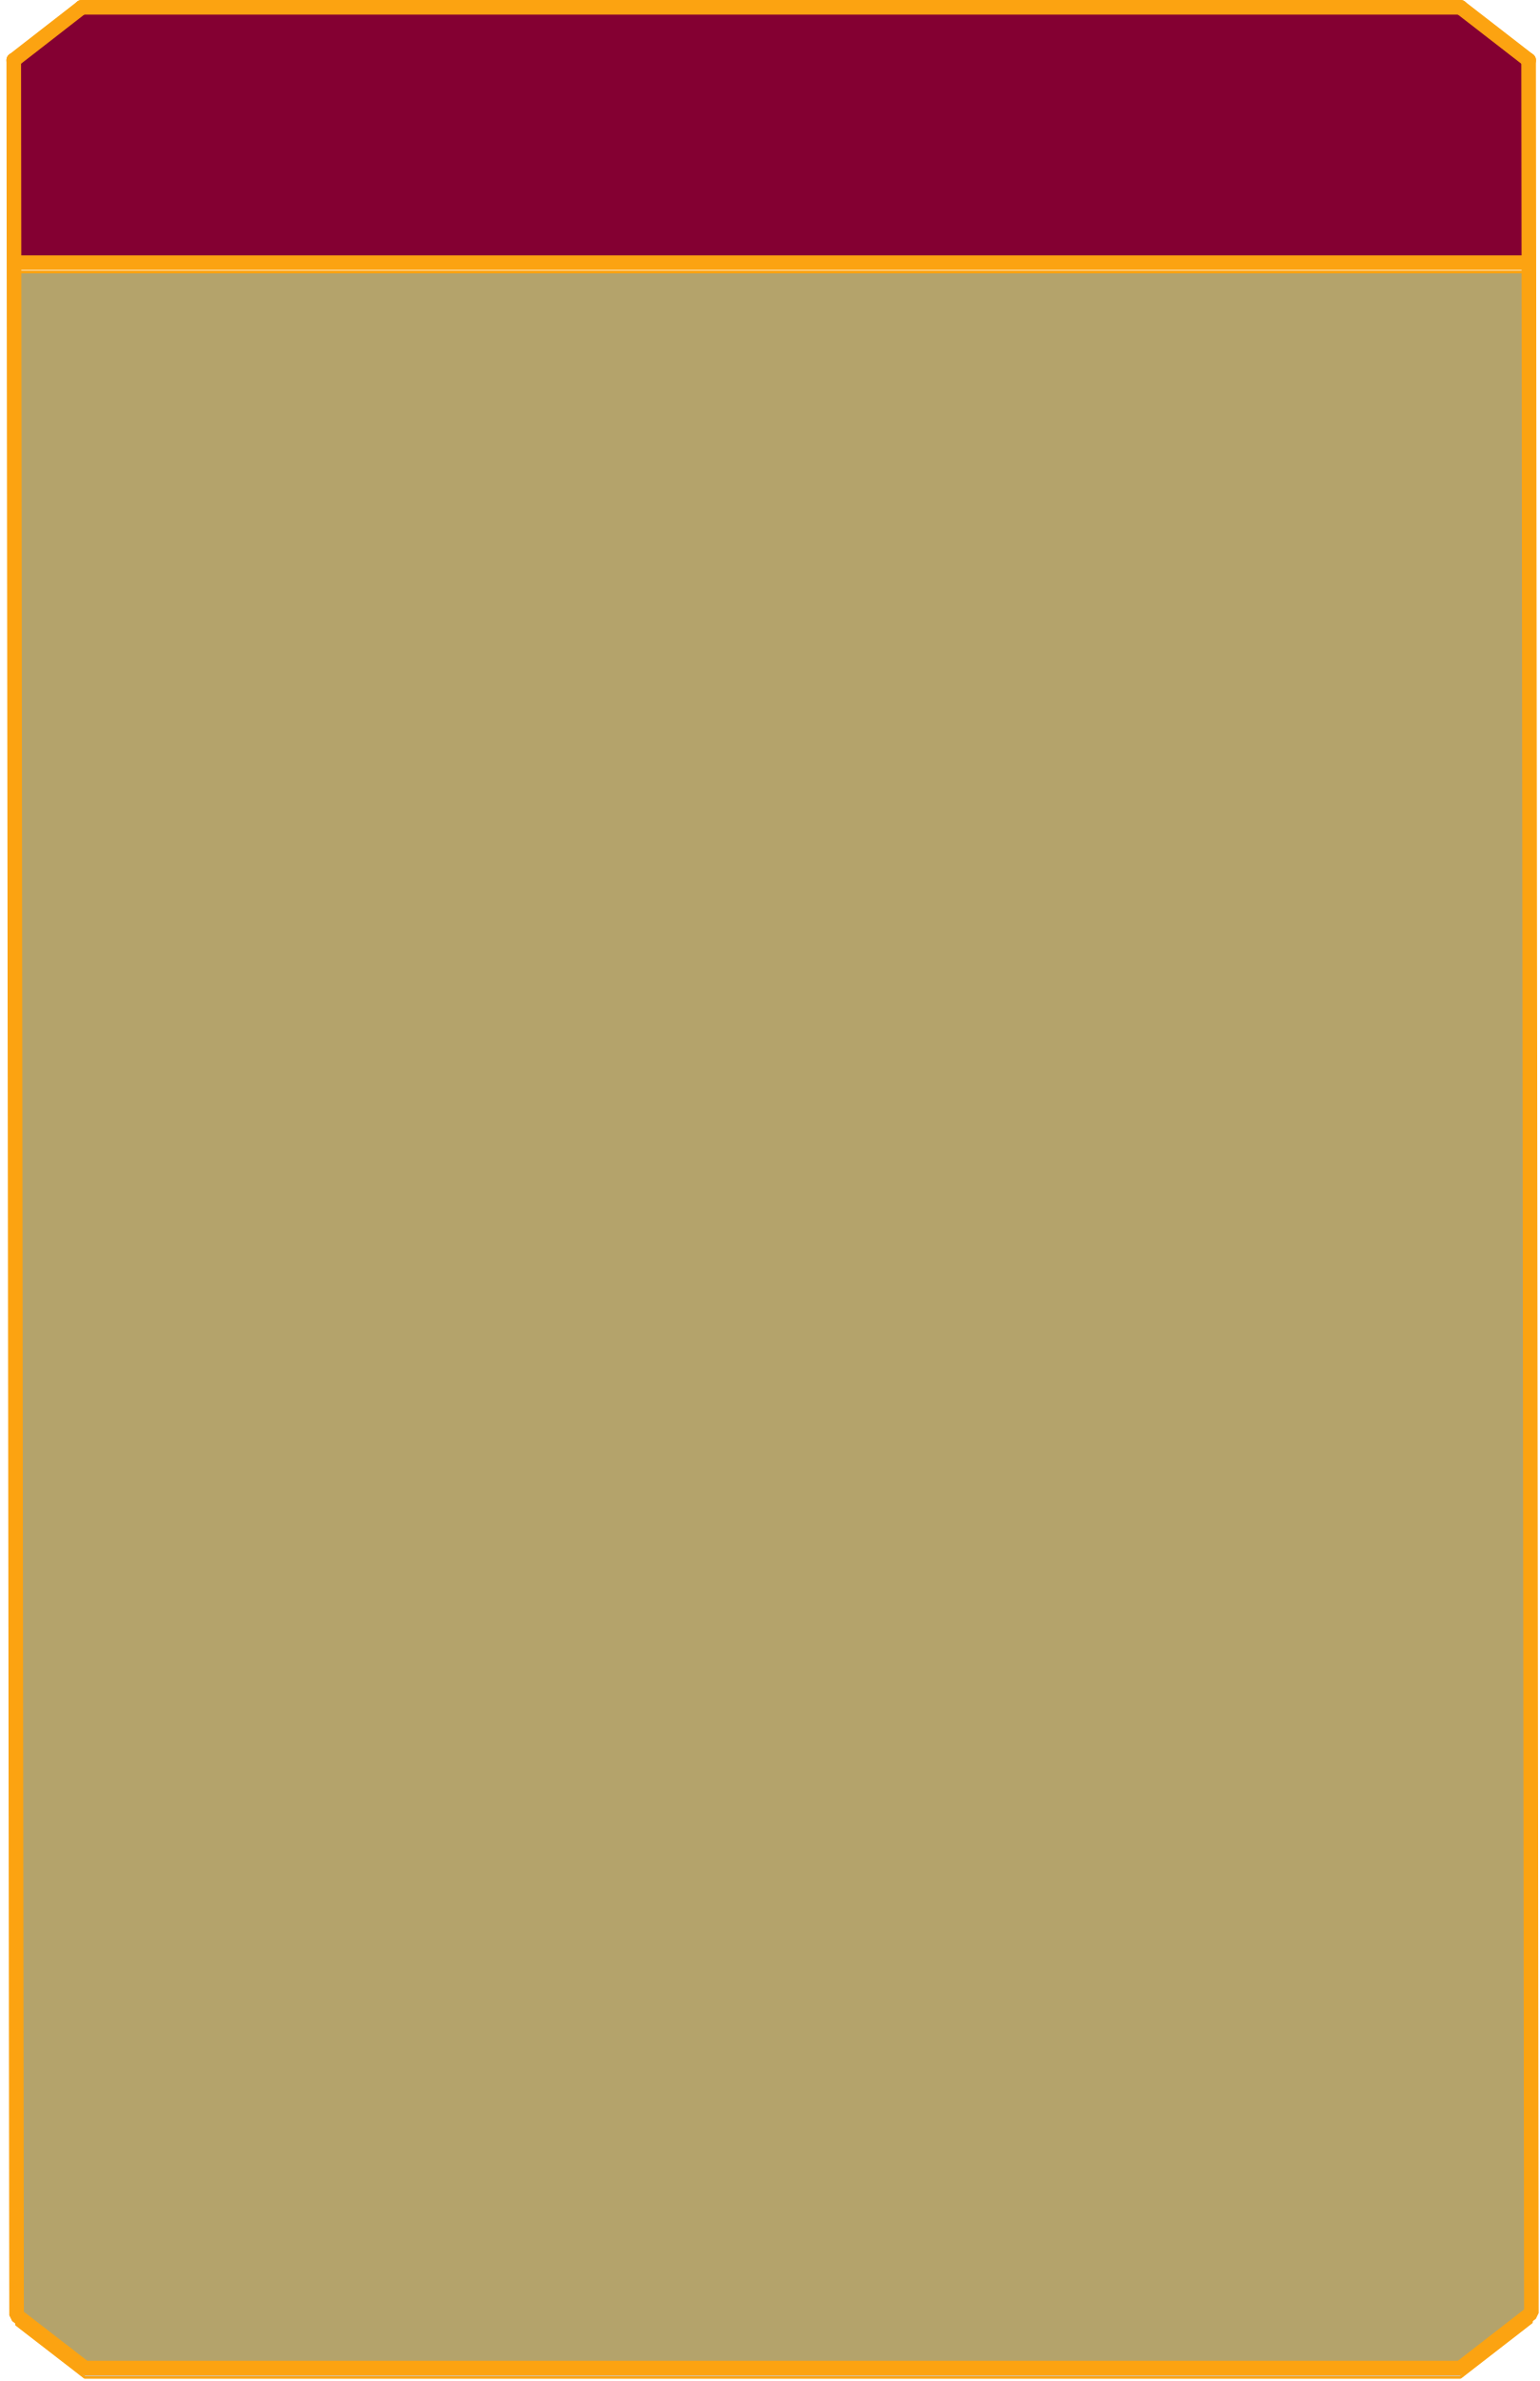
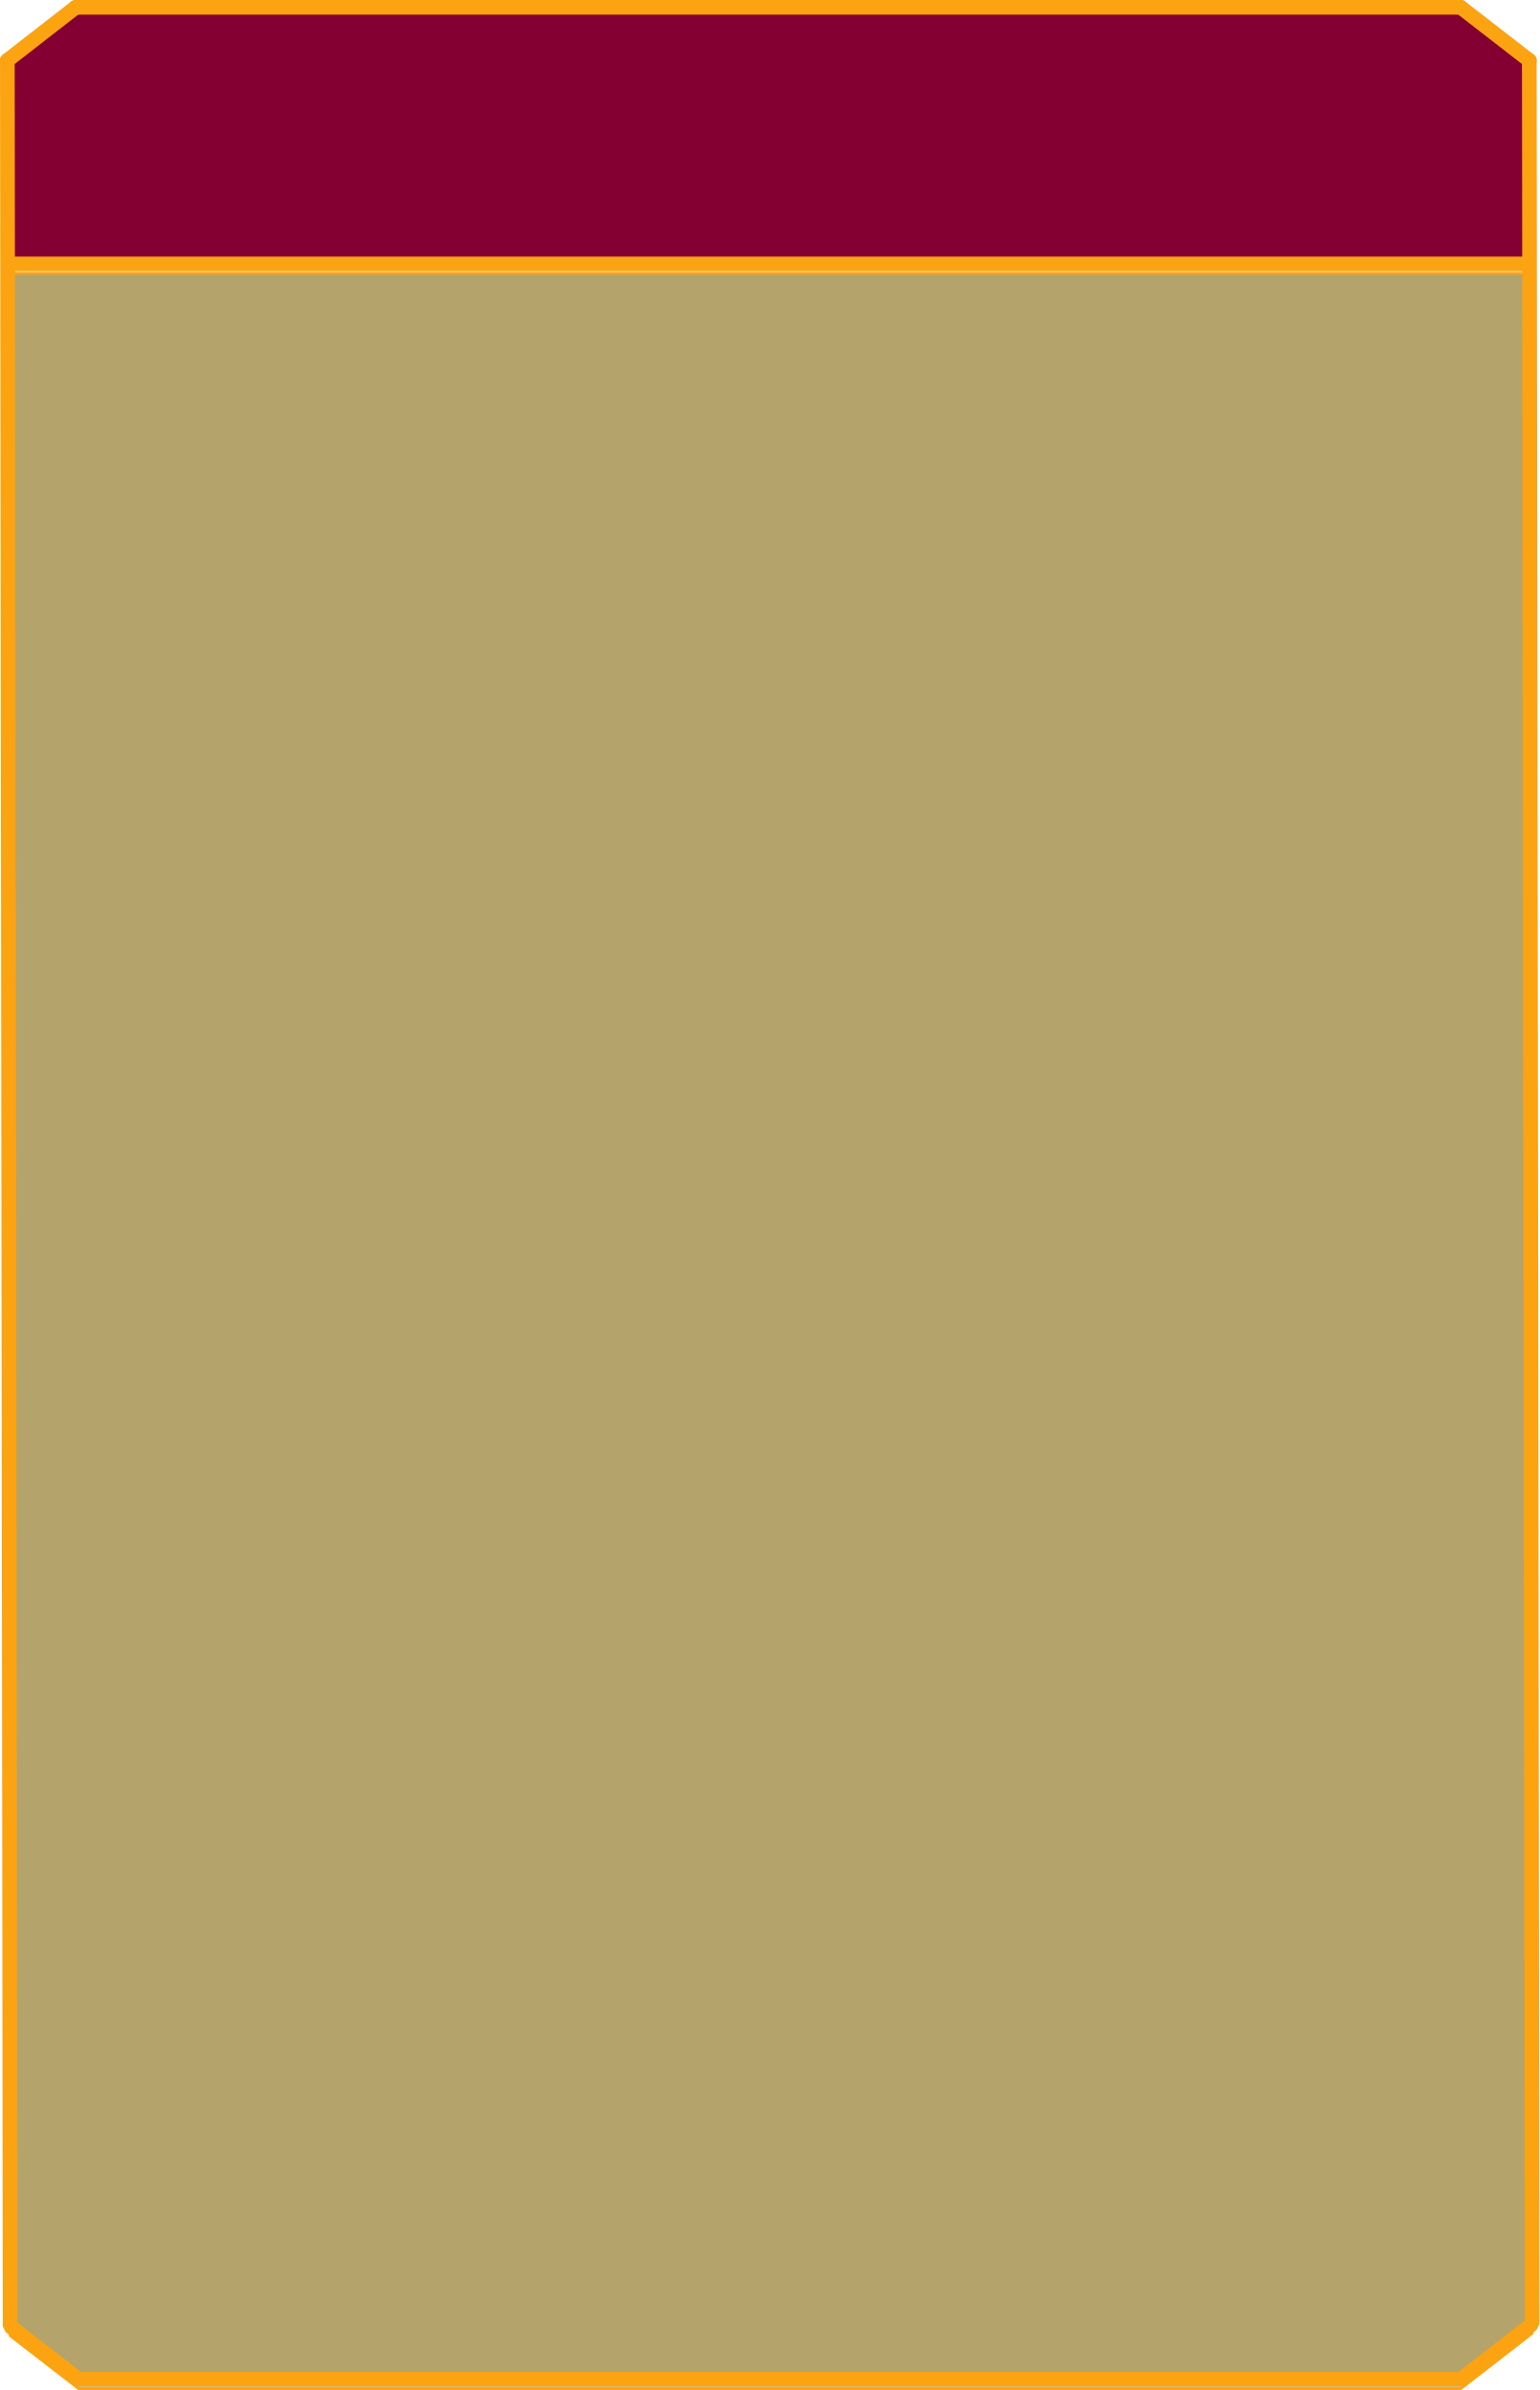
- <svg xmlns="http://www.w3.org/2000/svg" width="560" height="866" viewBox="0 0 560 866" fill="none">
+ <svg xmlns="http://www.w3.org/2000/svg" width="557.31" height="865.16" viewBox="2.345 0 557.31 865.16" fill="none">
  <path fill-rule="evenodd" clip-rule="evenodd" d="M5.098 98.921H556.066L556.996 844.648L531.17 864.663H30.821L6.025 845.496L5.098 98.921Z" fill="#CACACA" />
  <path fill-rule="evenodd" clip-rule="evenodd" d="M5.102 98.919H556.062L556.99 841.267L531.191 861.279H30.821L6.024 842.112L5.102 98.919Z" fill="#B4A36B" />
  <path fill-rule="evenodd" clip-rule="evenodd" d="M5.098 98.921H556.066L556.996 844.648L531.17 864.663H30.821L6.025 845.496L5.098 98.921Z" stroke="#FCA311" stroke-width="0.994" stroke-miterlimit="2" stroke-linejoin="round" />
  <path fill-rule="evenodd" clip-rule="evenodd" d="M29.731 2.656H531.171L555.974 21.878L556.067 95.537H5.099L5.009 21.878L29.731 2.656Z" fill="#840032" stroke="#FCA311" stroke-width="0.994" stroke-miterlimit="2" stroke-linejoin="round" />
  <path d="M29.728 2.656H531.193" stroke="#FCA311" stroke-width="5.312" stroke-linecap="round" stroke-linejoin="bevel" />
  <path d="M29.728 2.656L5 21.88" stroke="#FCA311" stroke-width="5.312" stroke-linecap="round" stroke-linejoin="round" />
  <path d="M531.188 2.66L555.987 21.881" stroke="#FCA311" stroke-width="5.312" stroke-linecap="round" stroke-linejoin="round" />
  <path fill-rule="evenodd" clip-rule="evenodd" d="M5.006 21.879L6.027 842.114L5.006 21.879ZM557 841.265L531.183 861.278L557 841.265ZM555.984 21.879L557 841.265L555.984 21.879ZM531.183 861.278H30.823H531.183ZM6.027 842.114L30.823 861.278L6.027 842.114ZM5.099 95.537H556.076H5.099Z" fill="#127374" />
  <path d="M5.006 21.879L6.027 842.114L30.823 861.278H531.183L557 841.265L555.984 21.879M5.099 95.537H556.076" stroke="#FCA311" stroke-width="5.309" stroke-linecap="round" stroke-linejoin="bevel" />
</svg>
